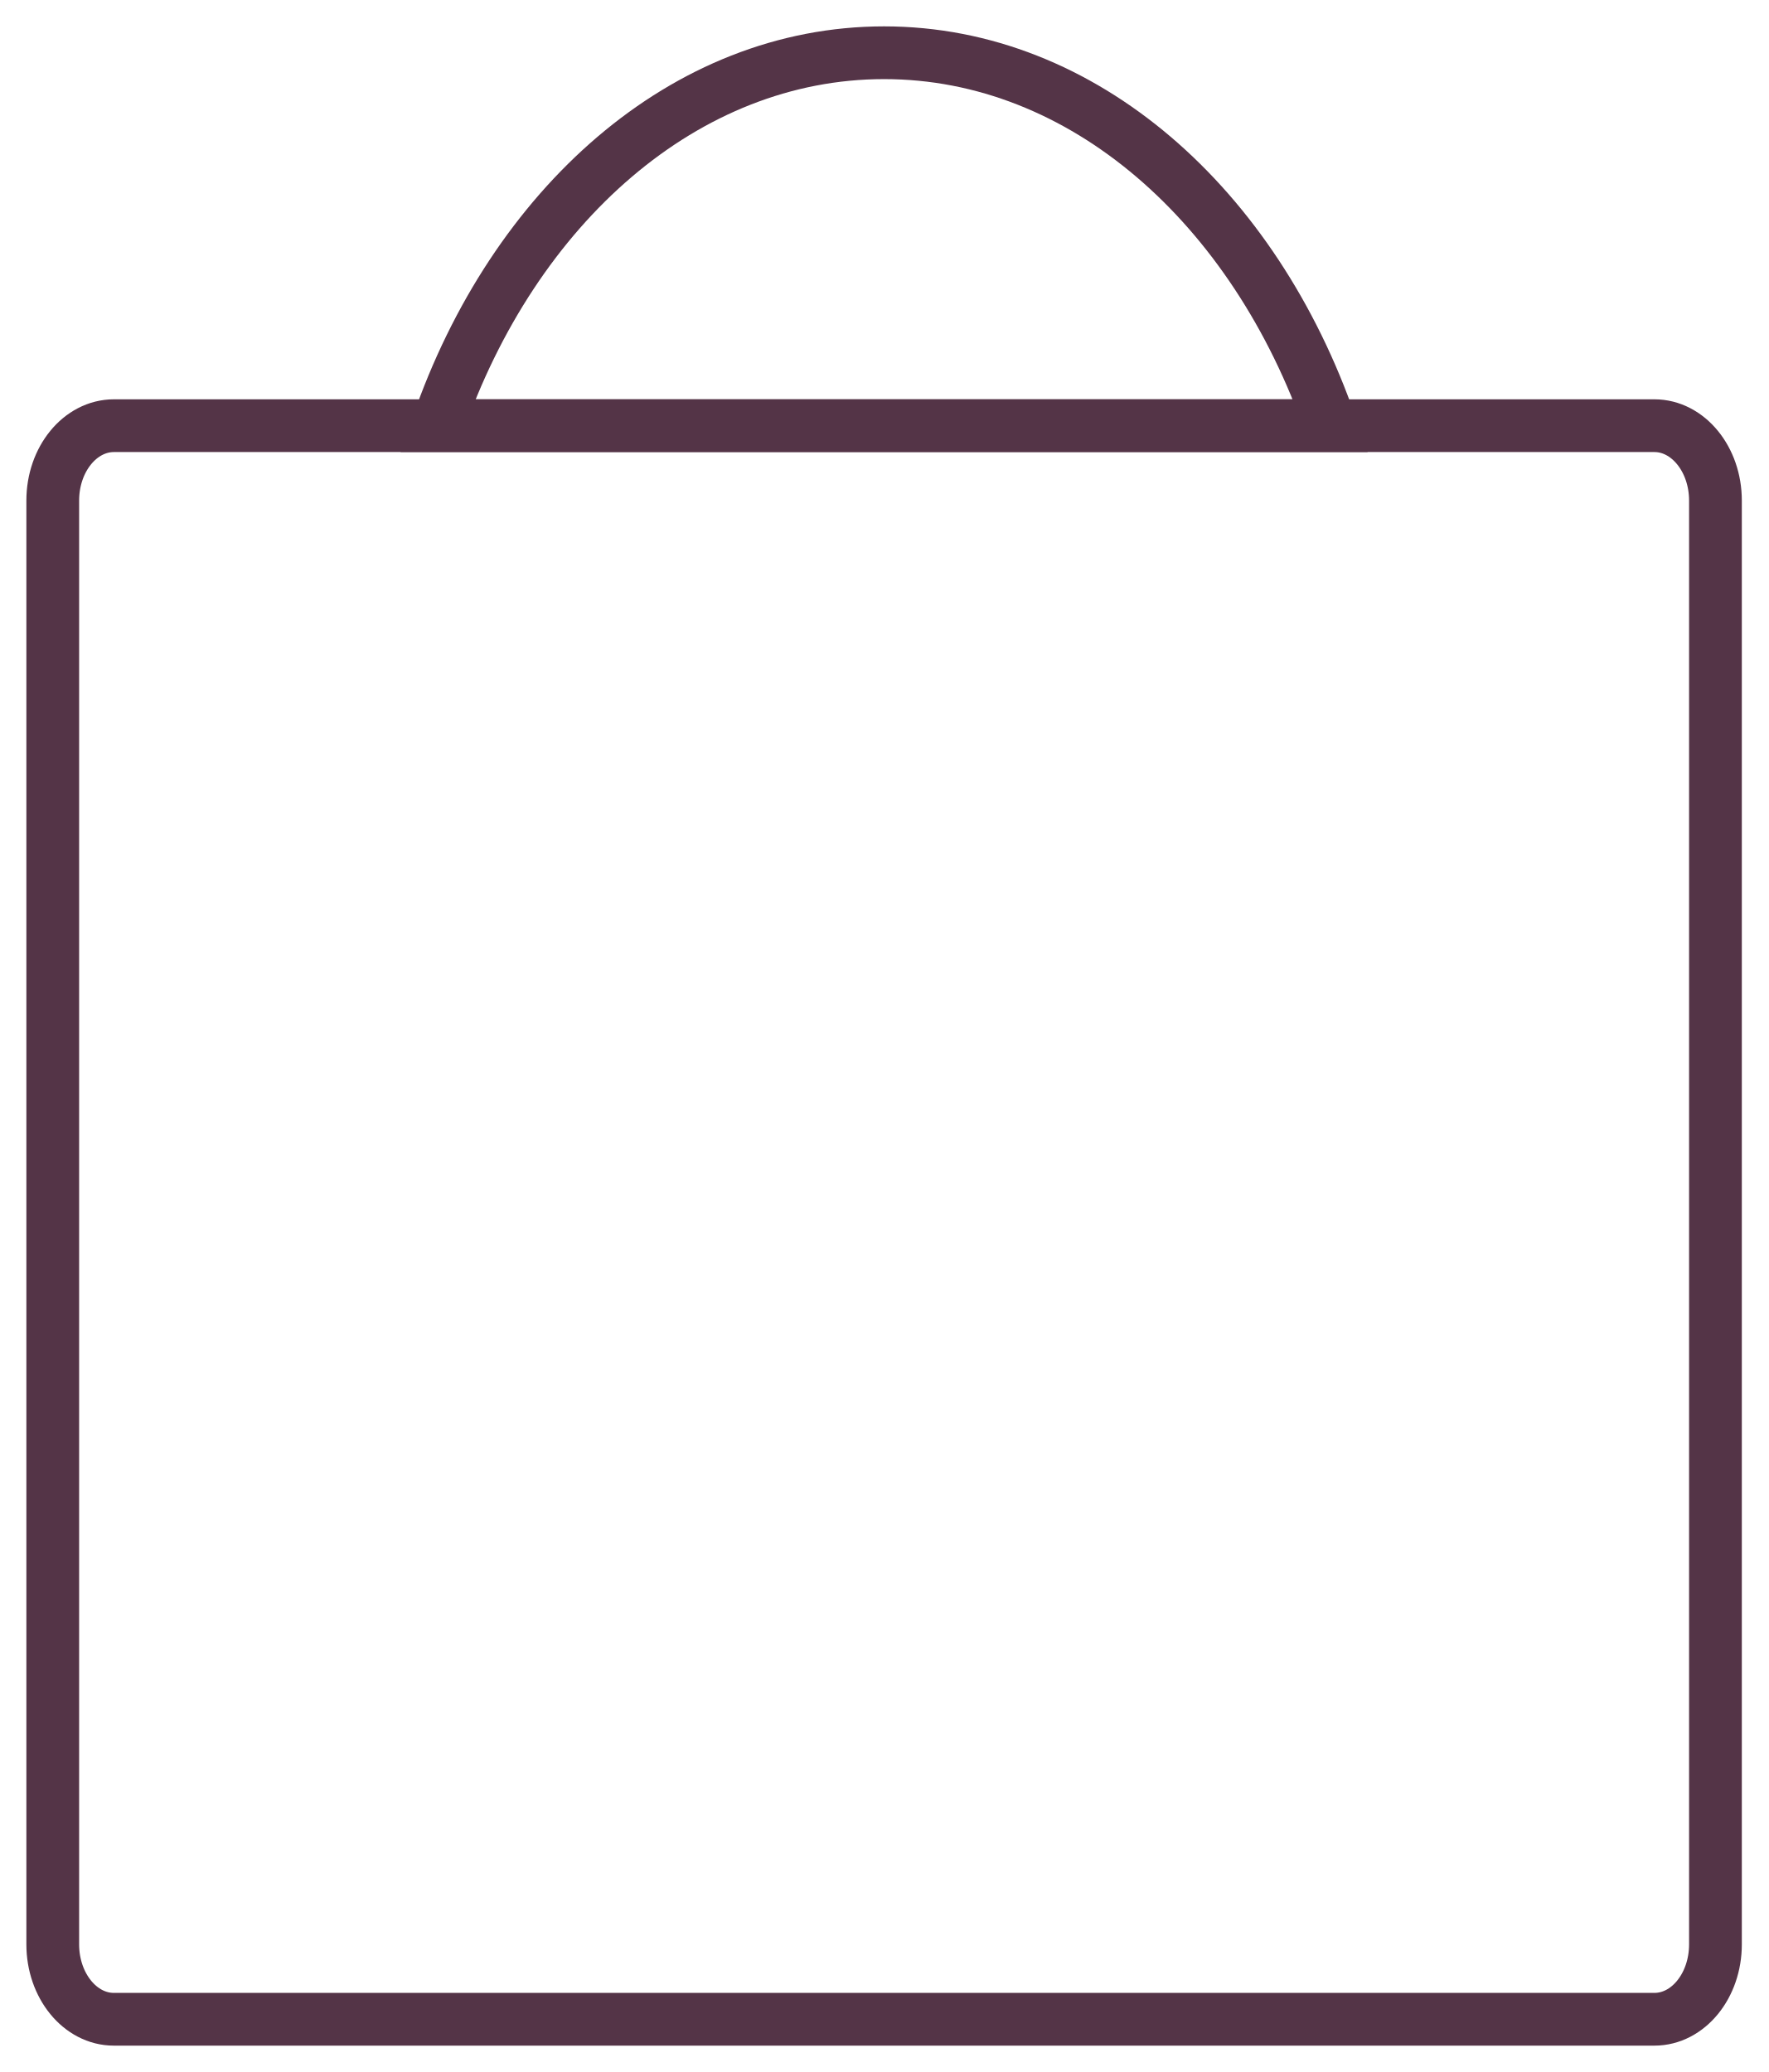
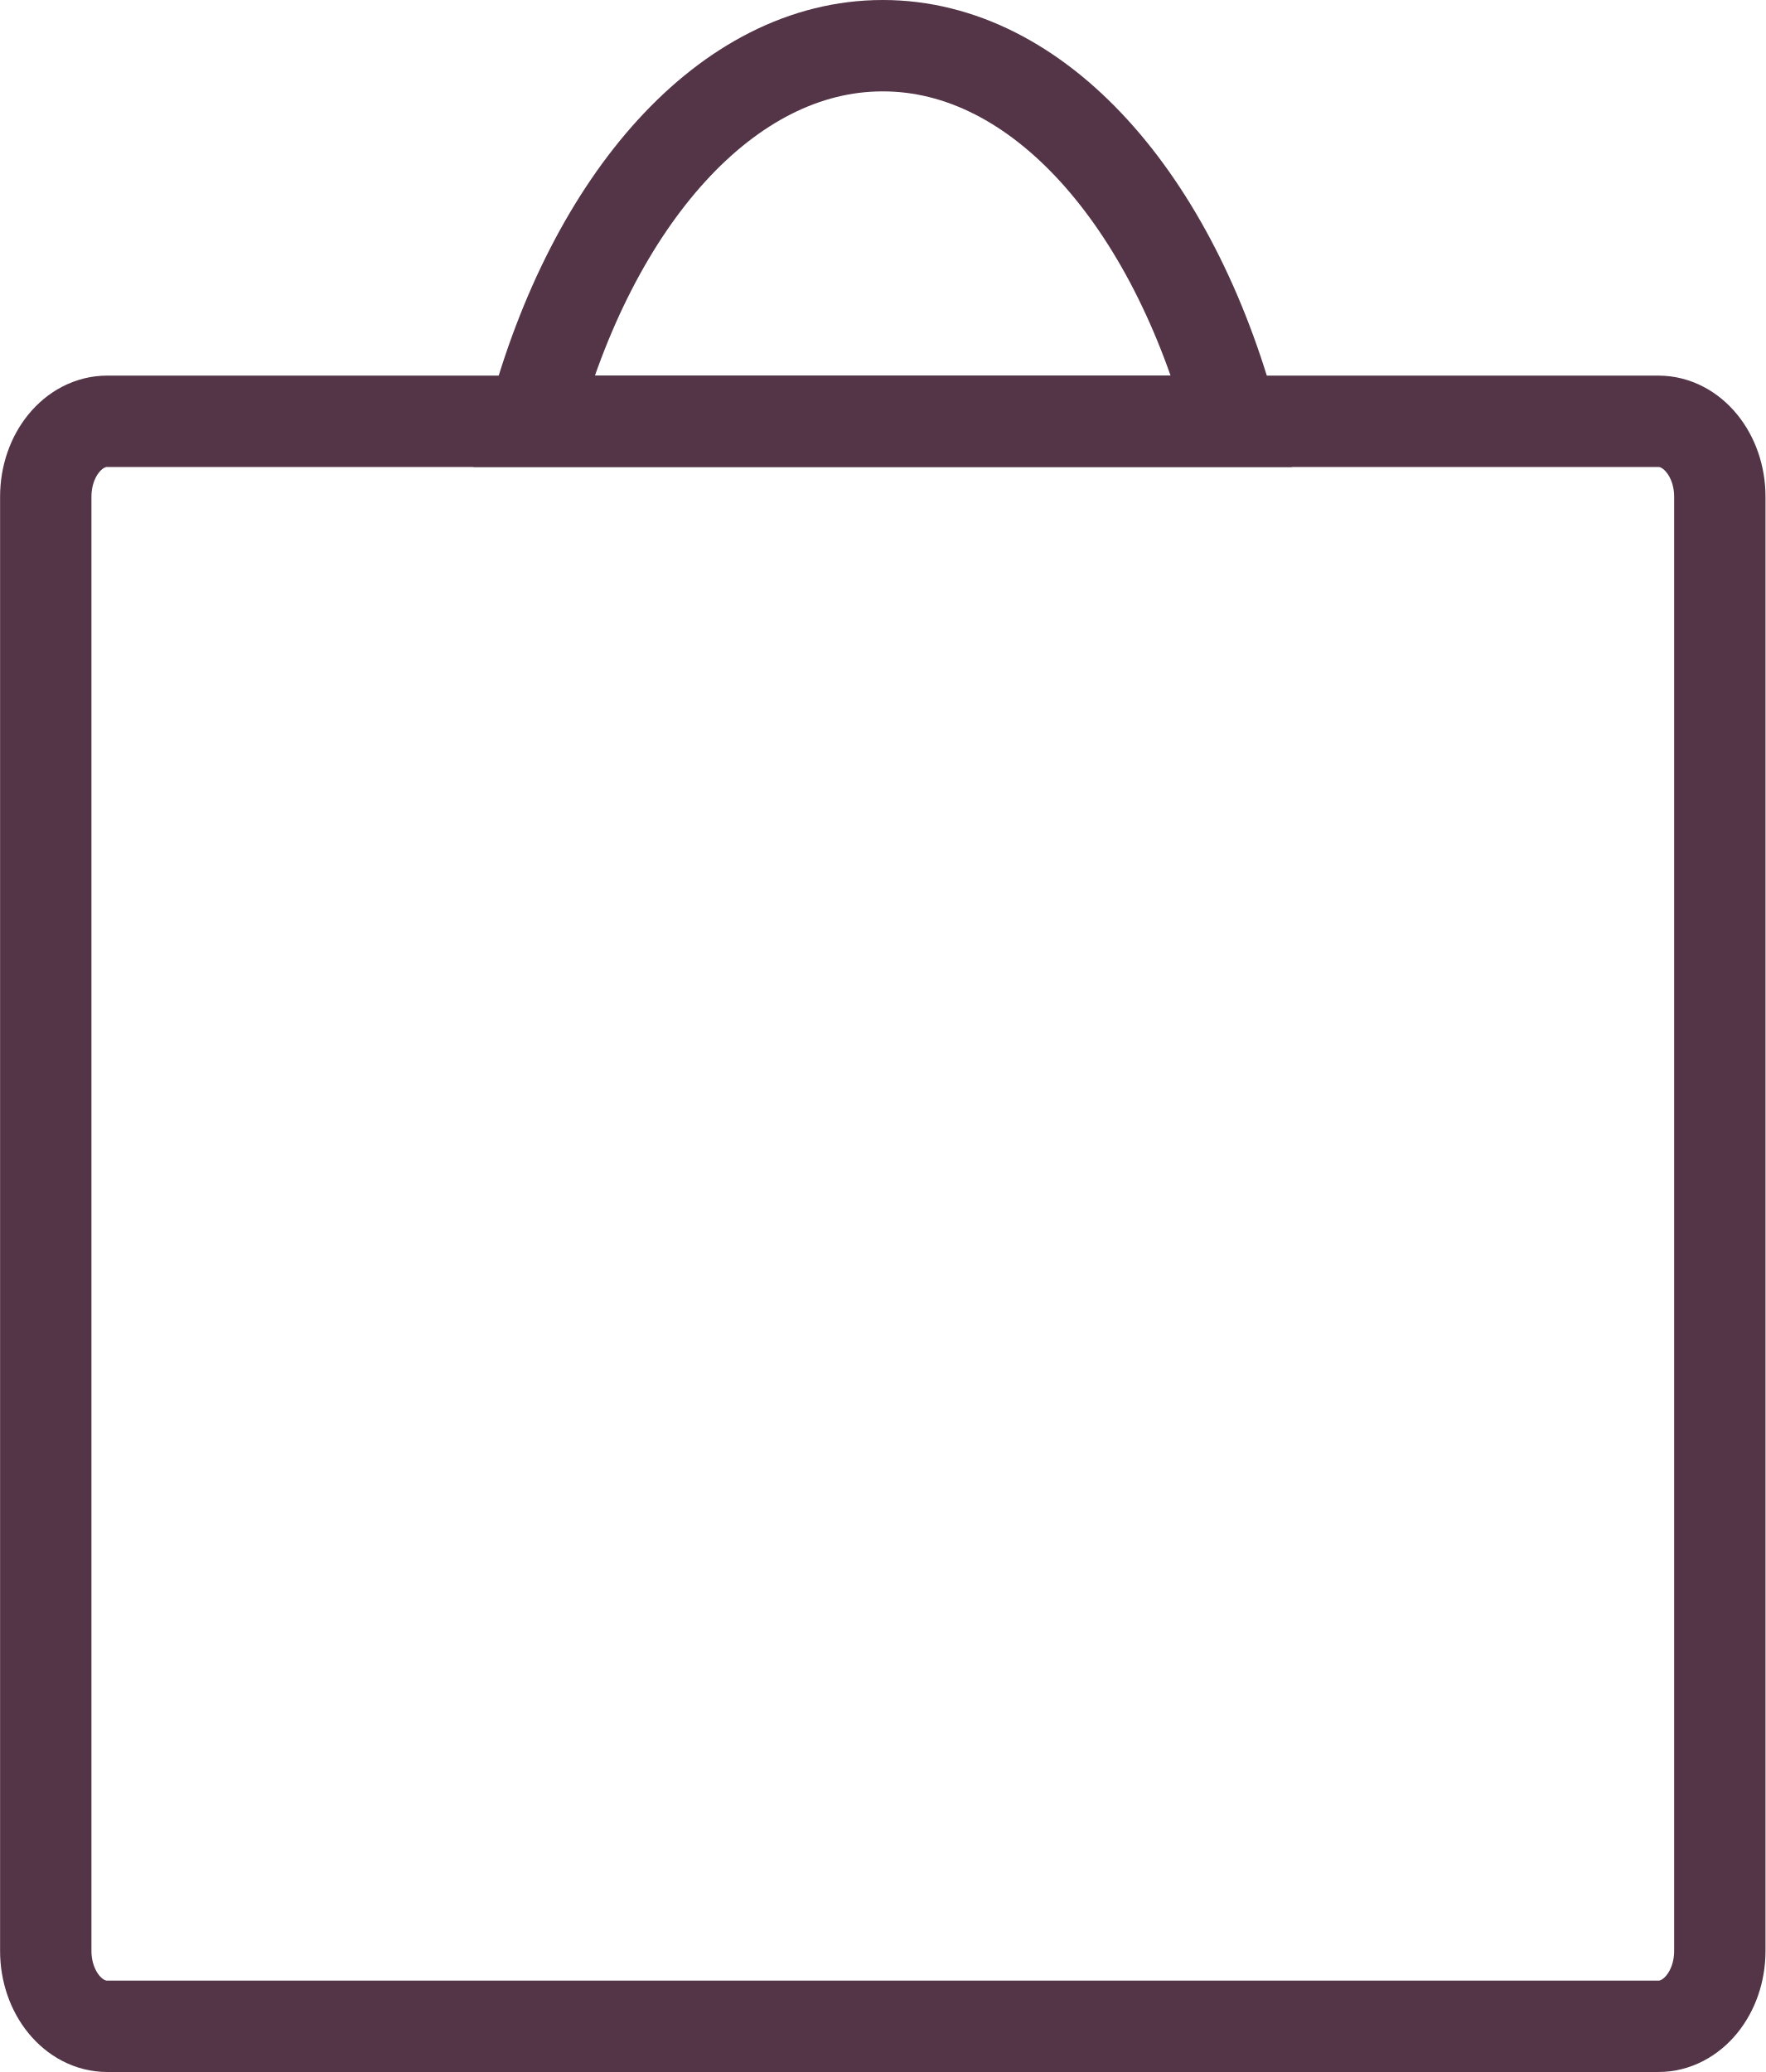
- <svg xmlns="http://www.w3.org/2000/svg" viewBox="0 0 838 982.17">
+ <svg xmlns="http://www.w3.org/2000/svg" viewBox="0 0 831 975.17">
  <defs>
-     <style>.cls-1{fill:none;stroke:#543447;stroke-miterlimit:10;stroke-width:25px;}</style>
+     <style>.cls-1{fill:none;stroke:#543447;stroke-miterlimit:10;stroke-width:43px;}</style>
  </defs>
  <g id="Layer_2" data-name="Layer 2">
    <g id="Layer_1-2" data-name="Layer 1">
      <g id="shoppingBag">
-         <path class="cls-1" d="M147,201.78h-93C38,201.78,25,217.67,25,237.27V921.68c0,19.6,13,35.49,28.94,35.49H784.06c16,0,28.94-15.89,28.94-35.49V237.27c0-19.6-13-35.49-28.94-35.49H147Z" />
-         <path class="cls-1" d="M419,25c-94.39,0-175.58,72.63-211.61,176.78H630.61C594.58,97.63,513.39,25,419,25Z" />
+         <path class="cls-1" d="M143.48,198.28h-93c-16,0-28.94,15.89-28.94,35.49V918.18c0,19.6,13,35.49,28.94,35.49H780.56c16,0,28.94-15.89,28.94-35.49V233.77c0-19.6-13-35.49-28.94-35.49H143.48Z" />
+         <path class="cls-1" d="M415.5,21.5c-73.43,0-136.59,72.63-164.62,176.78H580.12C552.09,94.13,488.93,21.5,415.5,21.5Z" />
      </g>
    </g>
  </g>
</svg>
